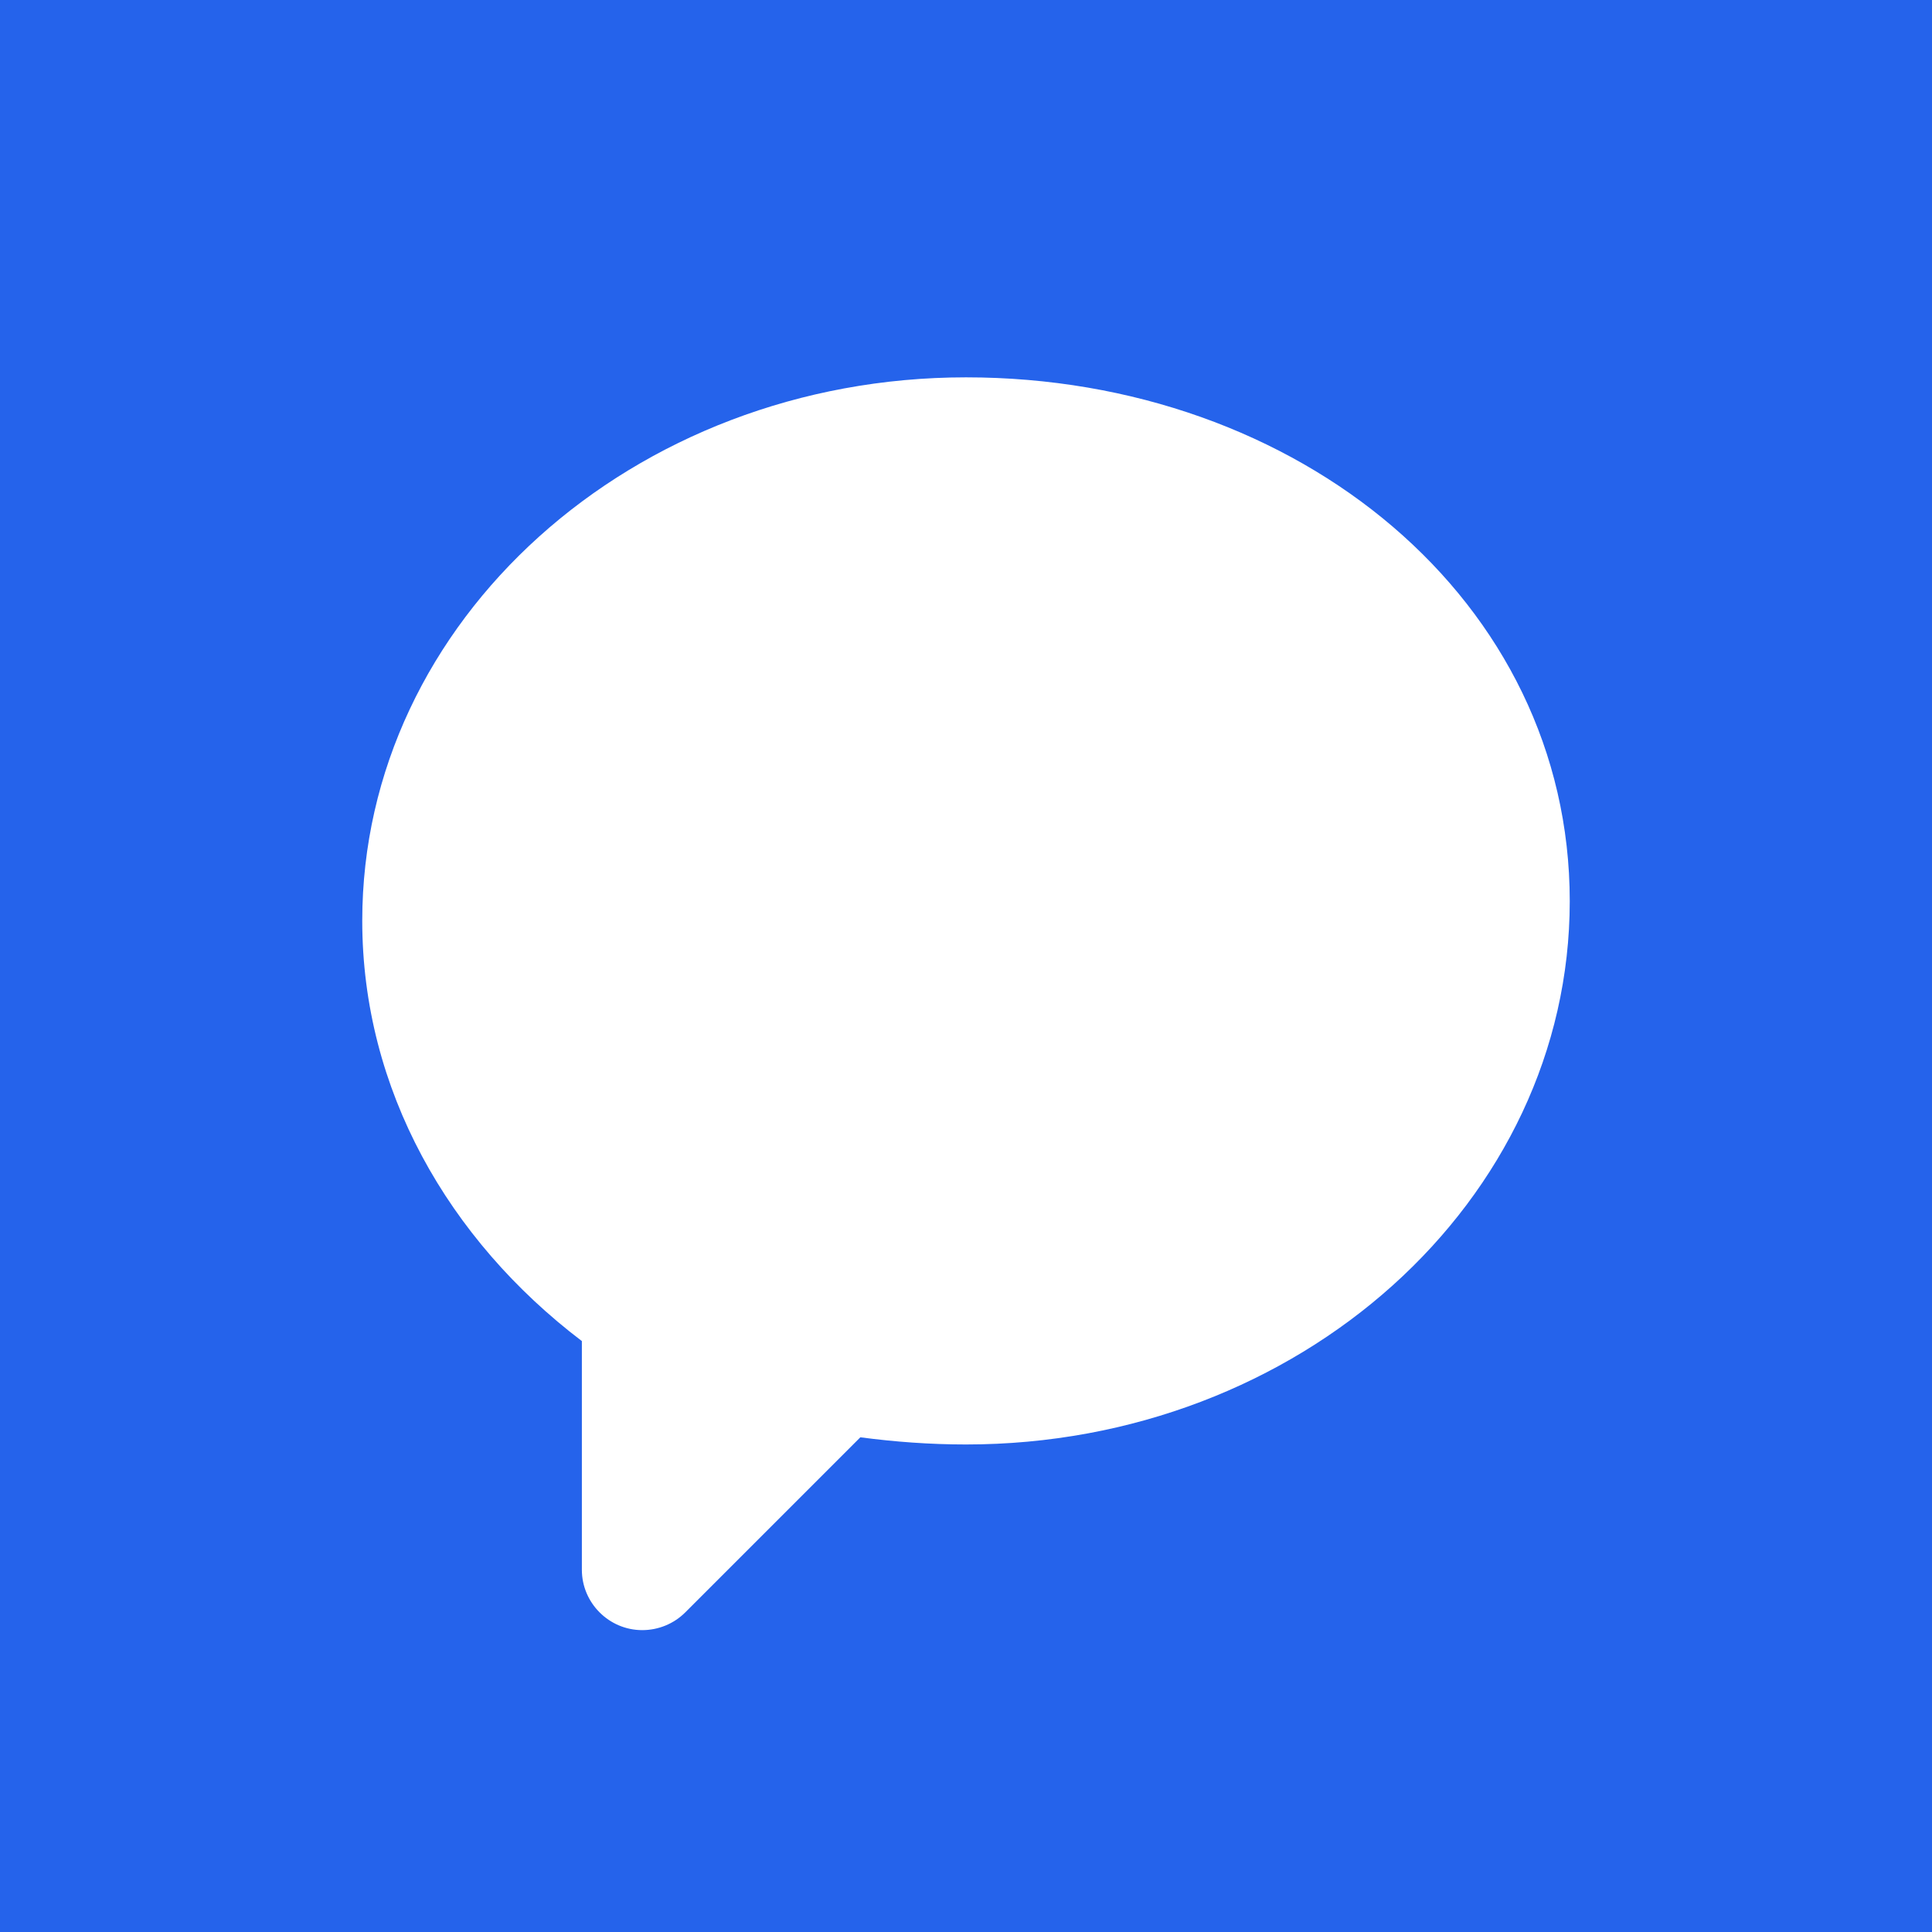
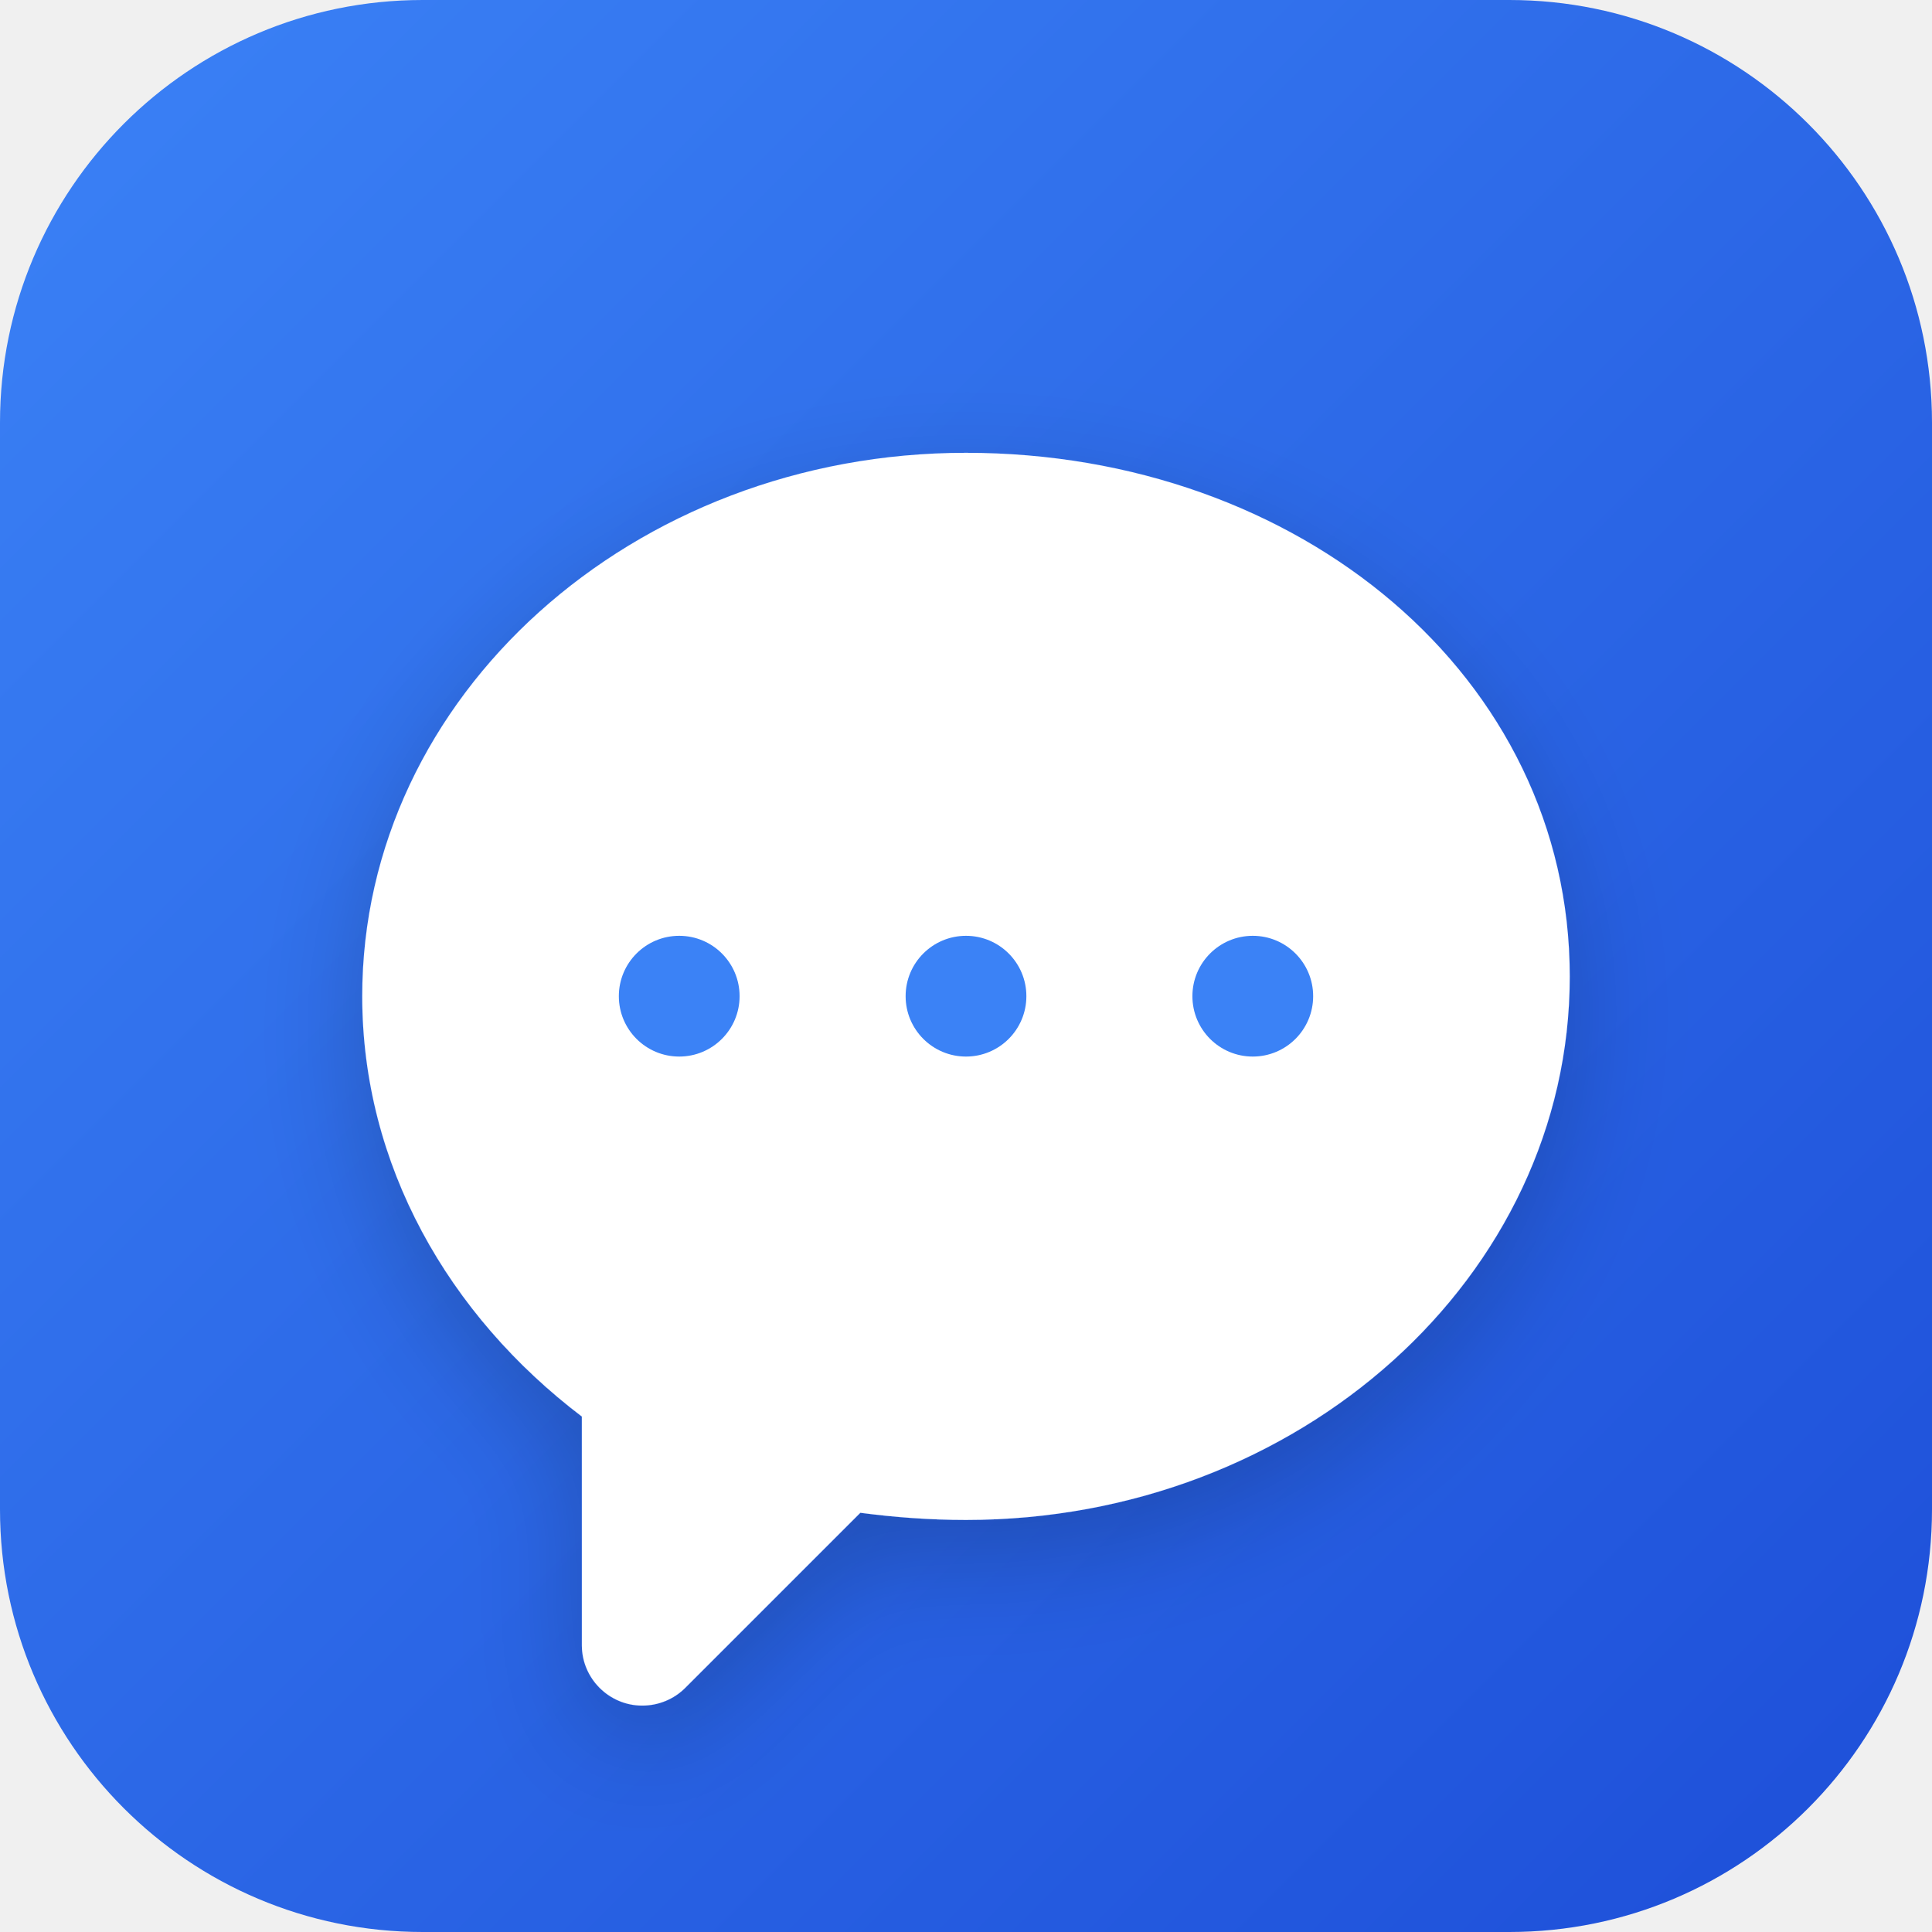
<svg xmlns="http://www.w3.org/2000/svg" viewBox="0 0 512 512">
-   <rect width="512" height="512" fill="#2563eb" />
-   <path d="M256 100c-88.3 0-160 64.5-160 144 0 44.7 22.8 84.5 58.2 111.4v60.6c0 8.8 7.2 16 16 16 4.3 0 8.4-1.7 11.4-4.7l46.4-46.4c9.1 1.2 18.4 1.9 28 1.9 88.3 0 160-64.5 160-144S344.3 100 256 100z" fill="#ffffff" />
+   <defs>
+     <linearGradient id="bg" x1="0%" y1="0%" x2="100%" y2="100%">
+       <stop offset="0%" stop-color="#3b82f6" />
+       <stop offset="100%" stop-color="#1d4ed8" />
+     </linearGradient>
+     <filter id="shadow" x="-10%" y="-10%" width="120%" height="120%">
+       <feDropShadow dx="0" dy="10" stdDeviation="15" flood-color="#000000" flood-opacity="0.2" />
+     </filter>
+   </defs>
+   <rect width="512" height="512" rx="112" fill="url(#bg)" />
+   <path d="M256 120c-88.3 0-160 64.5-160 144 0 44.7 22.8 84.5 58.2 111.4v60.6c0 8.8 7.2 16 16 16 4.3 0 8.4-1.7 11.4-4.7l46.4-46.4c9.1 1.2 18.4 1.9 28 1.9 88.3 0 160-64.5 160-144S344.3 120 256 120z" fill="#ffffff" filter="url(#shadow)" />
+   <circle cx="180" cy="264" r="16" fill="#3b82f6" />
+   <circle cx="256" cy="264" r="16" fill="#3b82f6" />
+   <circle cx="332" cy="264" r="16" fill="#3b82f6" />
</svg>
